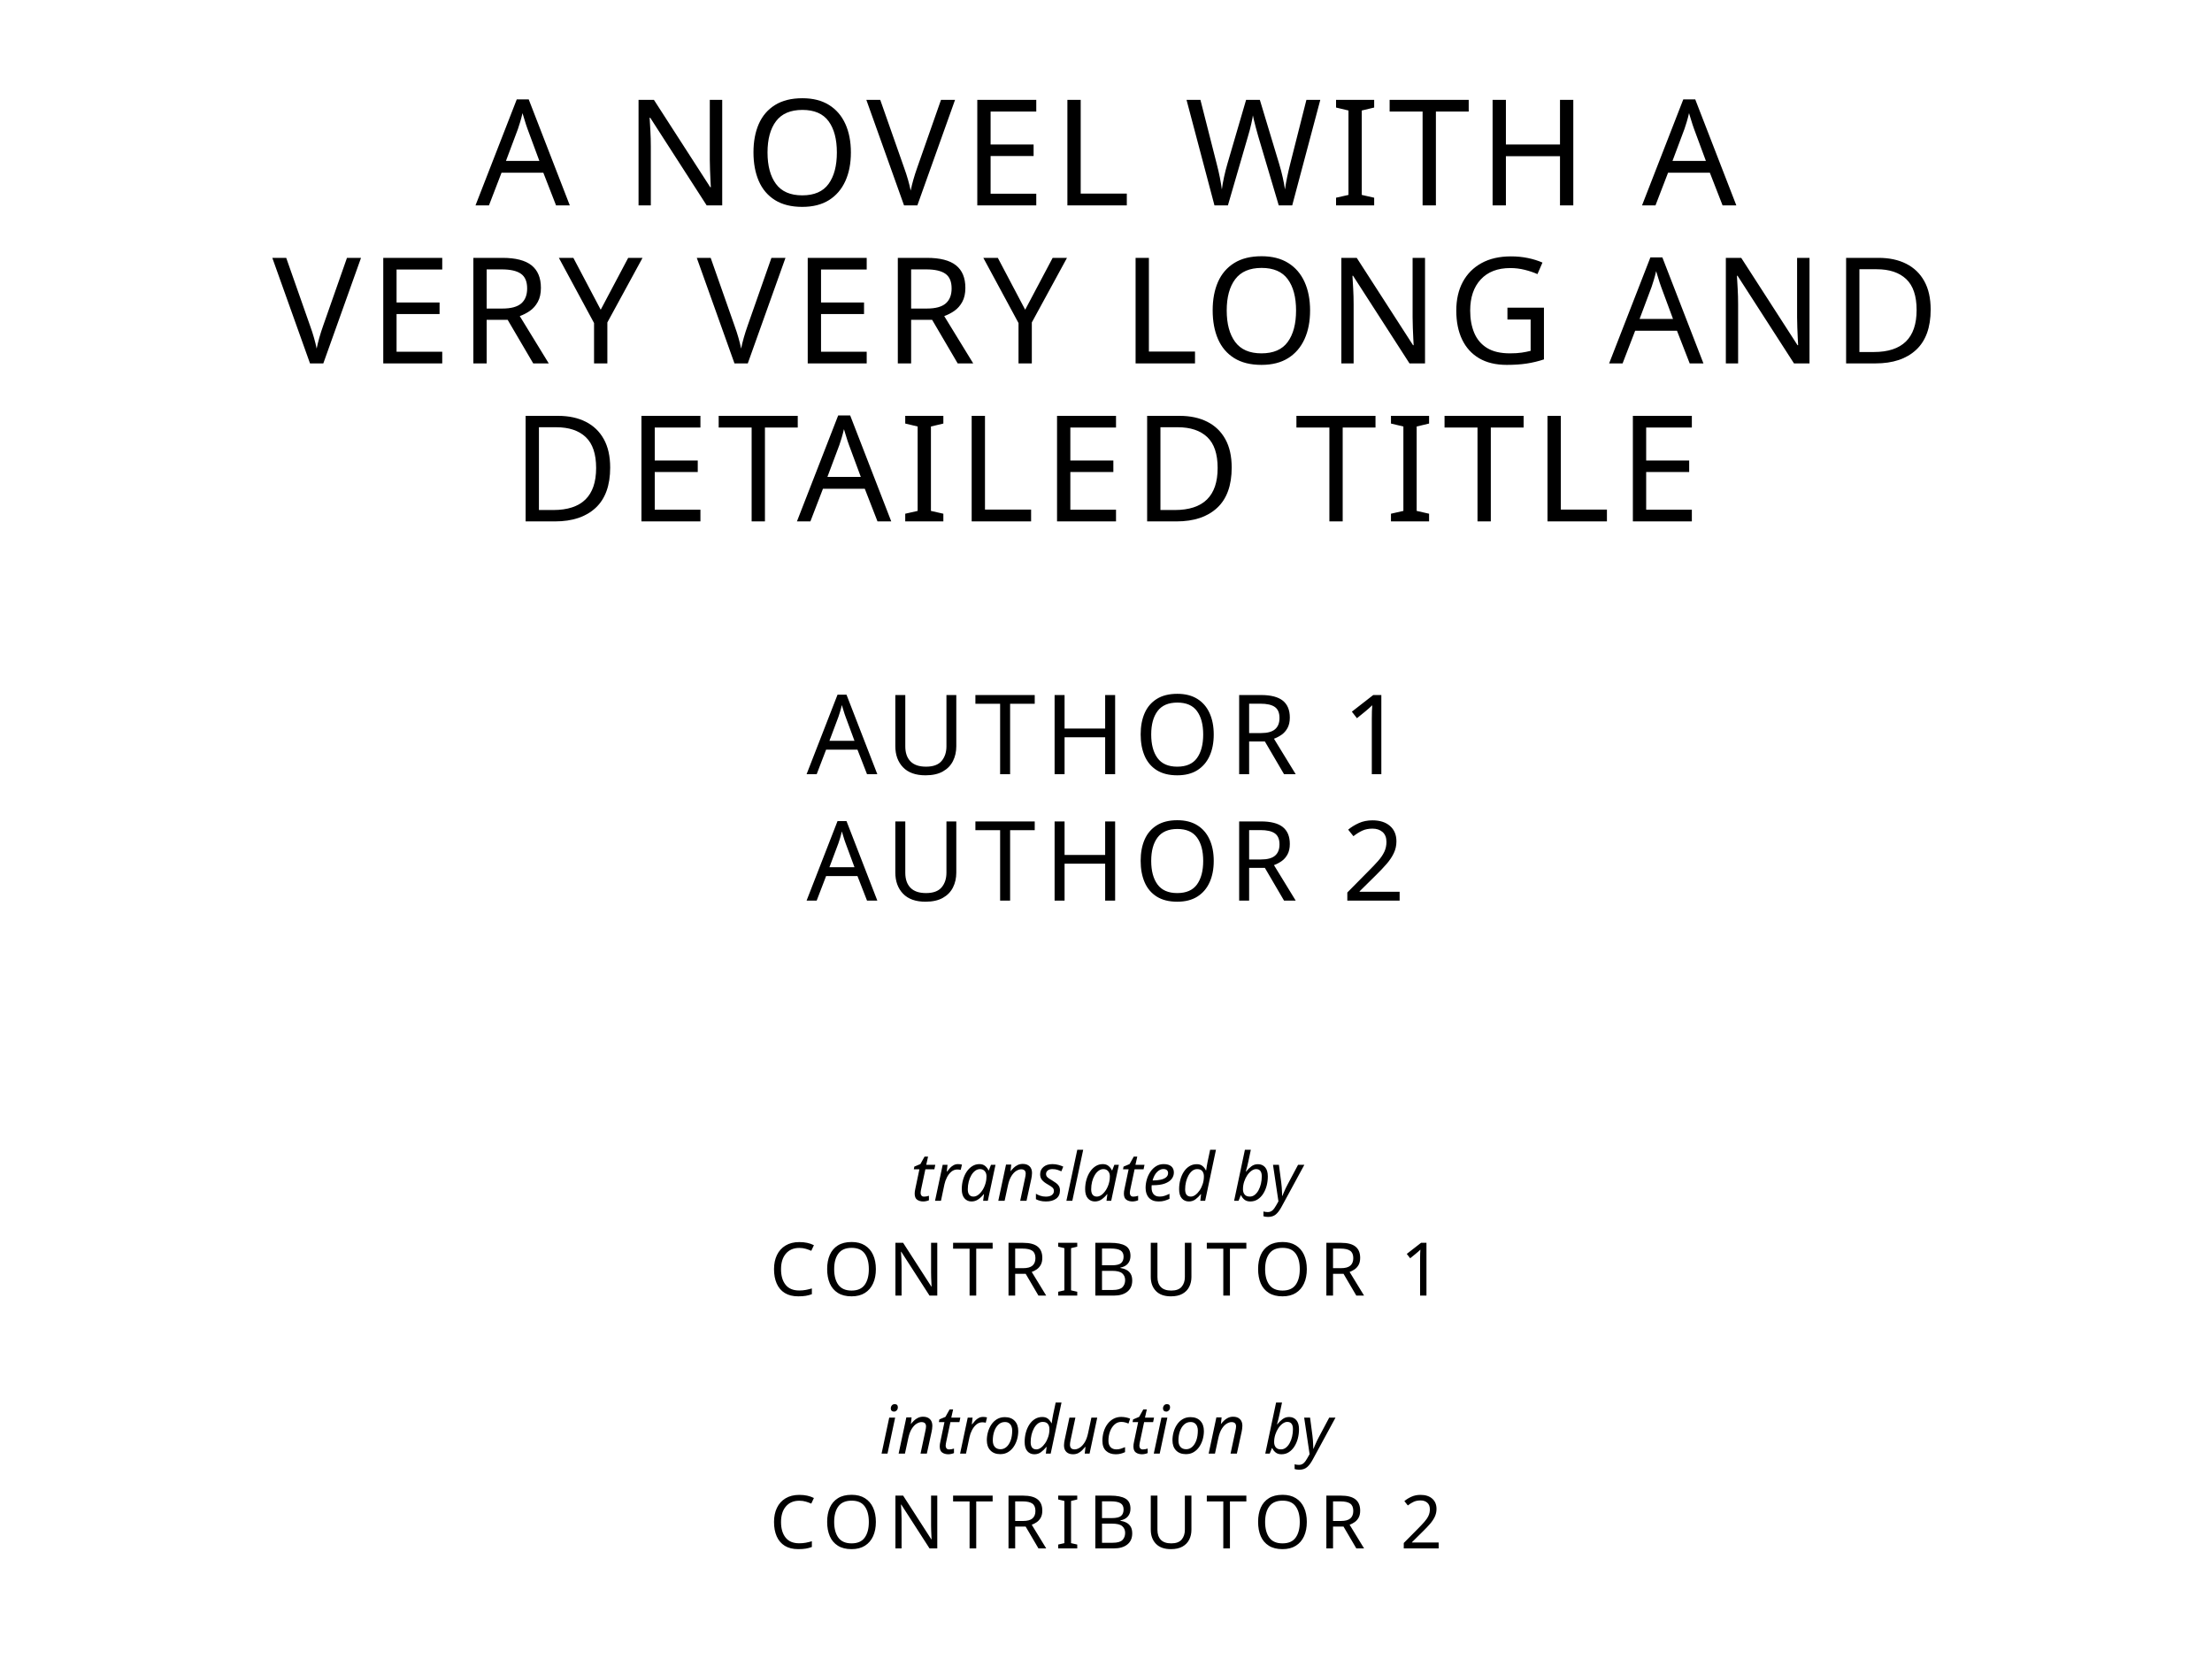
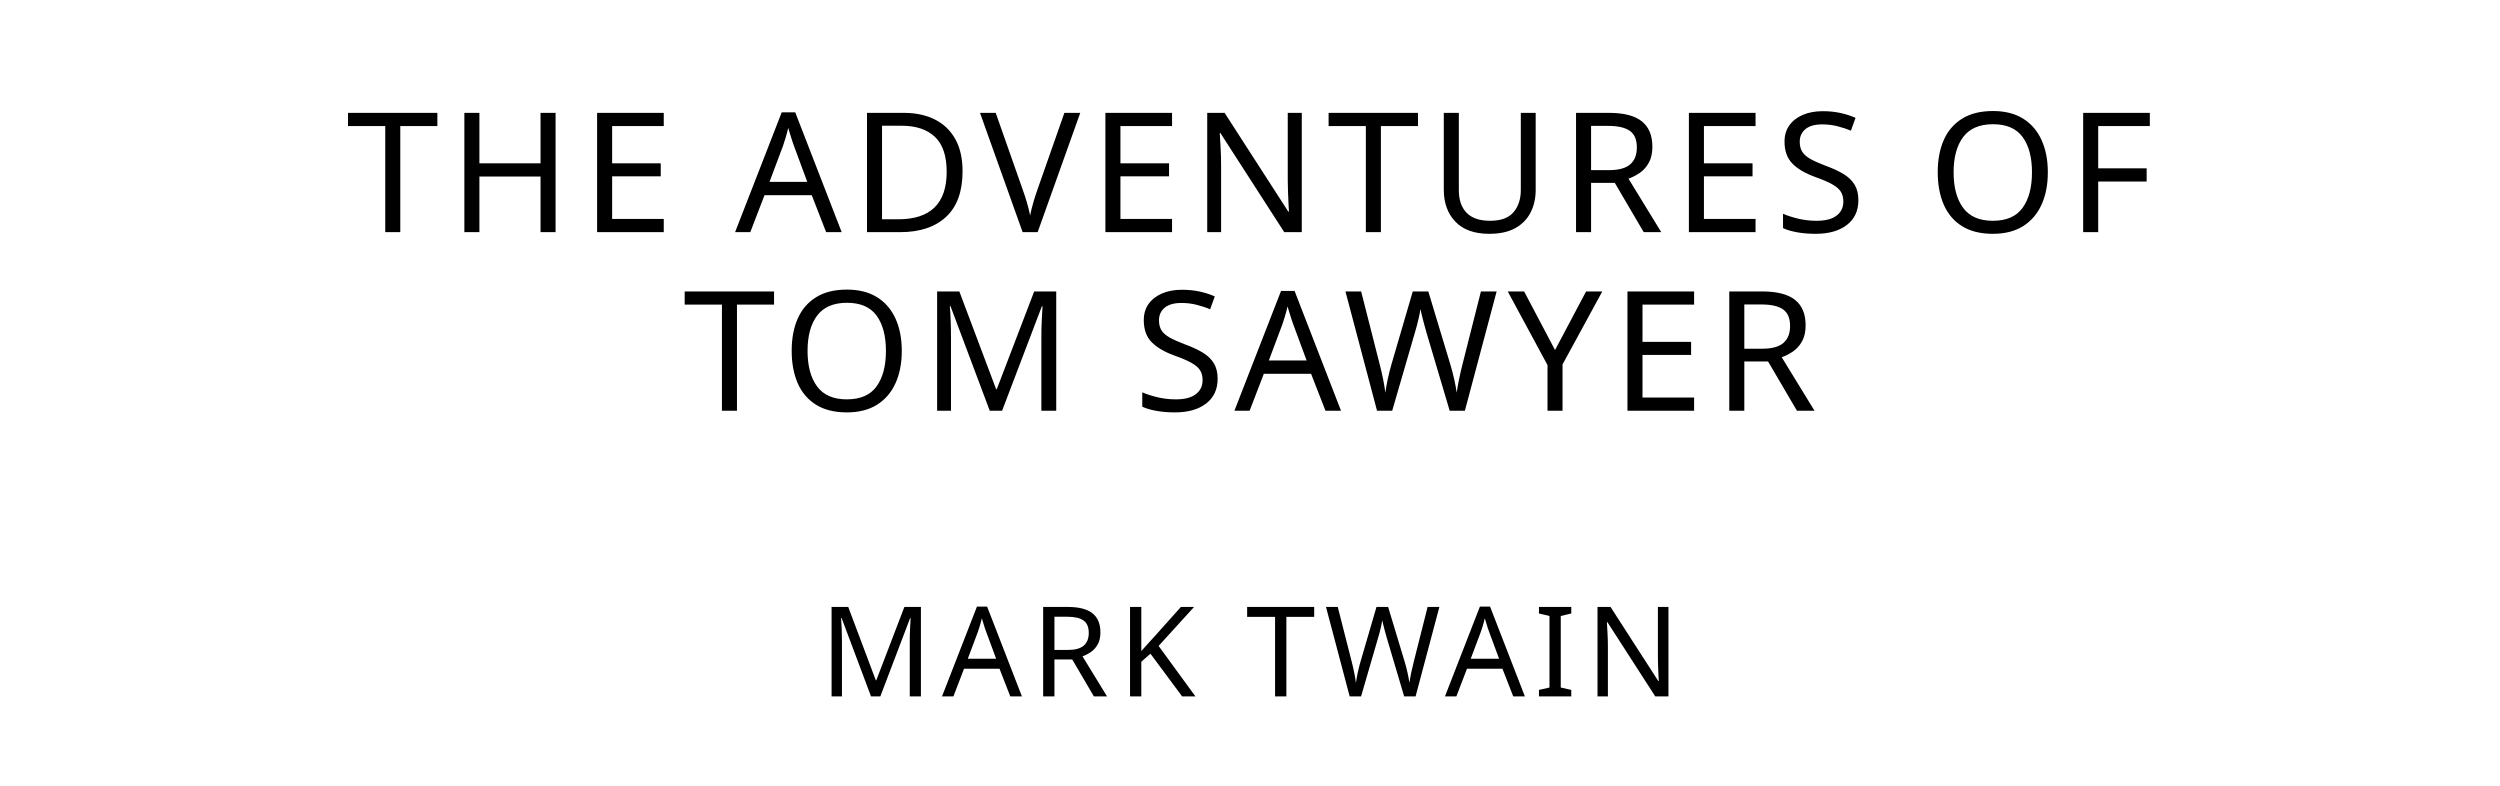
- <svg xmlns="http://www.w3.org/2000/svg" version="1.1" viewBox="0 0 1400 1050">
-   <text style="font-family:League Spartan;font-size:93.567px;letter-spacing:5px" text-anchor="middle" x="700" y="130">A NOVEL WITH A</text>
-   <text style="font-family:League Spartan;font-size:93.567px;letter-spacing:5px" text-anchor="middle" x="700" y="230">VERY VERY LONG AND</text>
-   <text style="font-family:League Spartan;font-size:93.567px;letter-spacing:5px" text-anchor="middle" x="700" y="330">DETAILED TITLE</text>
-   <text style="font-family:League Spartan;font-size:70.175px;letter-spacing:5px" text-anchor="middle" x="700" y="490">AUTHOR 1</text>
-   <text style="font-family:League Spartan;font-size:70.175px;letter-spacing:5px" text-anchor="middle" x="700" y="570">AUTHOR 2</text>
-   <text style="font-family:OFL Sorts Mill Goudy;font-size:42.508px;font-style:italic" text-anchor="middle" x="700" y="760">translated by</text>
-   <text style="font-family:League Spartan;font-size:46.784px;letter-spacing:5px" text-anchor="middle" x="700" y="820">CONTRIBUTOR 1</text>
-   <text style="font-family:OFL Sorts Mill Goudy;font-size:42.508px;font-style:italic" text-anchor="middle" x="700" y="920">introduction by</text>
-   <text style="font-family:League Spartan;font-size:46.784px;letter-spacing:5px" text-anchor="middle" x="700" y="980">CONTRIBUTOR 2</text>
+ <svg xmlns="http://www.w3.org/2000/svg" version="1.1" viewBox="0 0 1400 440">
+   <text style="font-family:League Spartan;font-size:93.567px;letter-spacing:5px" text-anchor="middle" x="700" y="130">THE ADVENTURES OF</text>
+   <text style="font-family:League Spartan;font-size:93.567px;letter-spacing:5px" text-anchor="middle" x="700" y="230">TOM SAWYER</text>
+   <text style="font-family:League Spartan;font-size:70.175px;letter-spacing:5px" text-anchor="middle" x="700" y="390">MARK TWAIN</text>
</svg>
